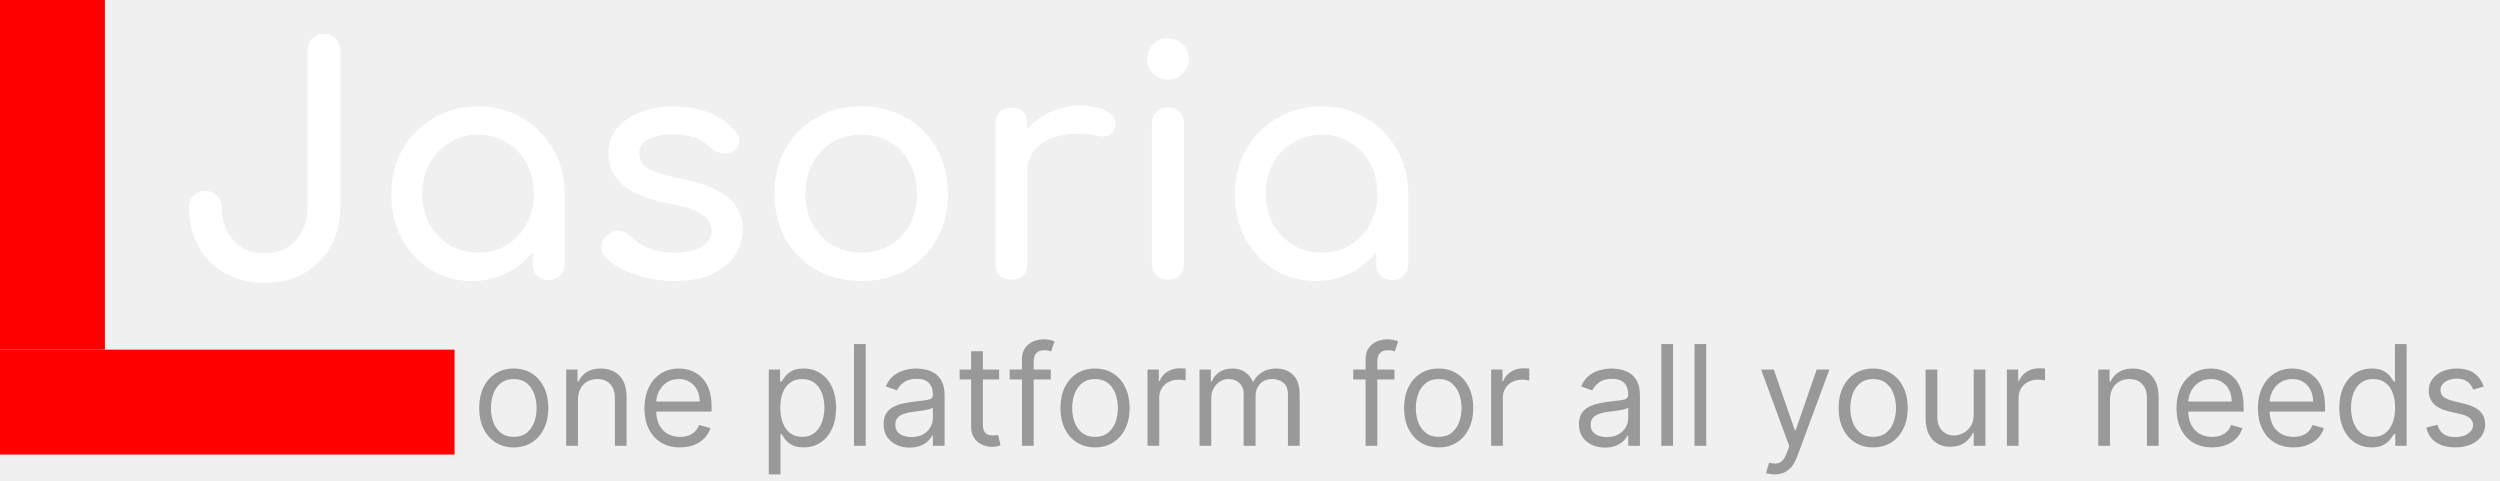
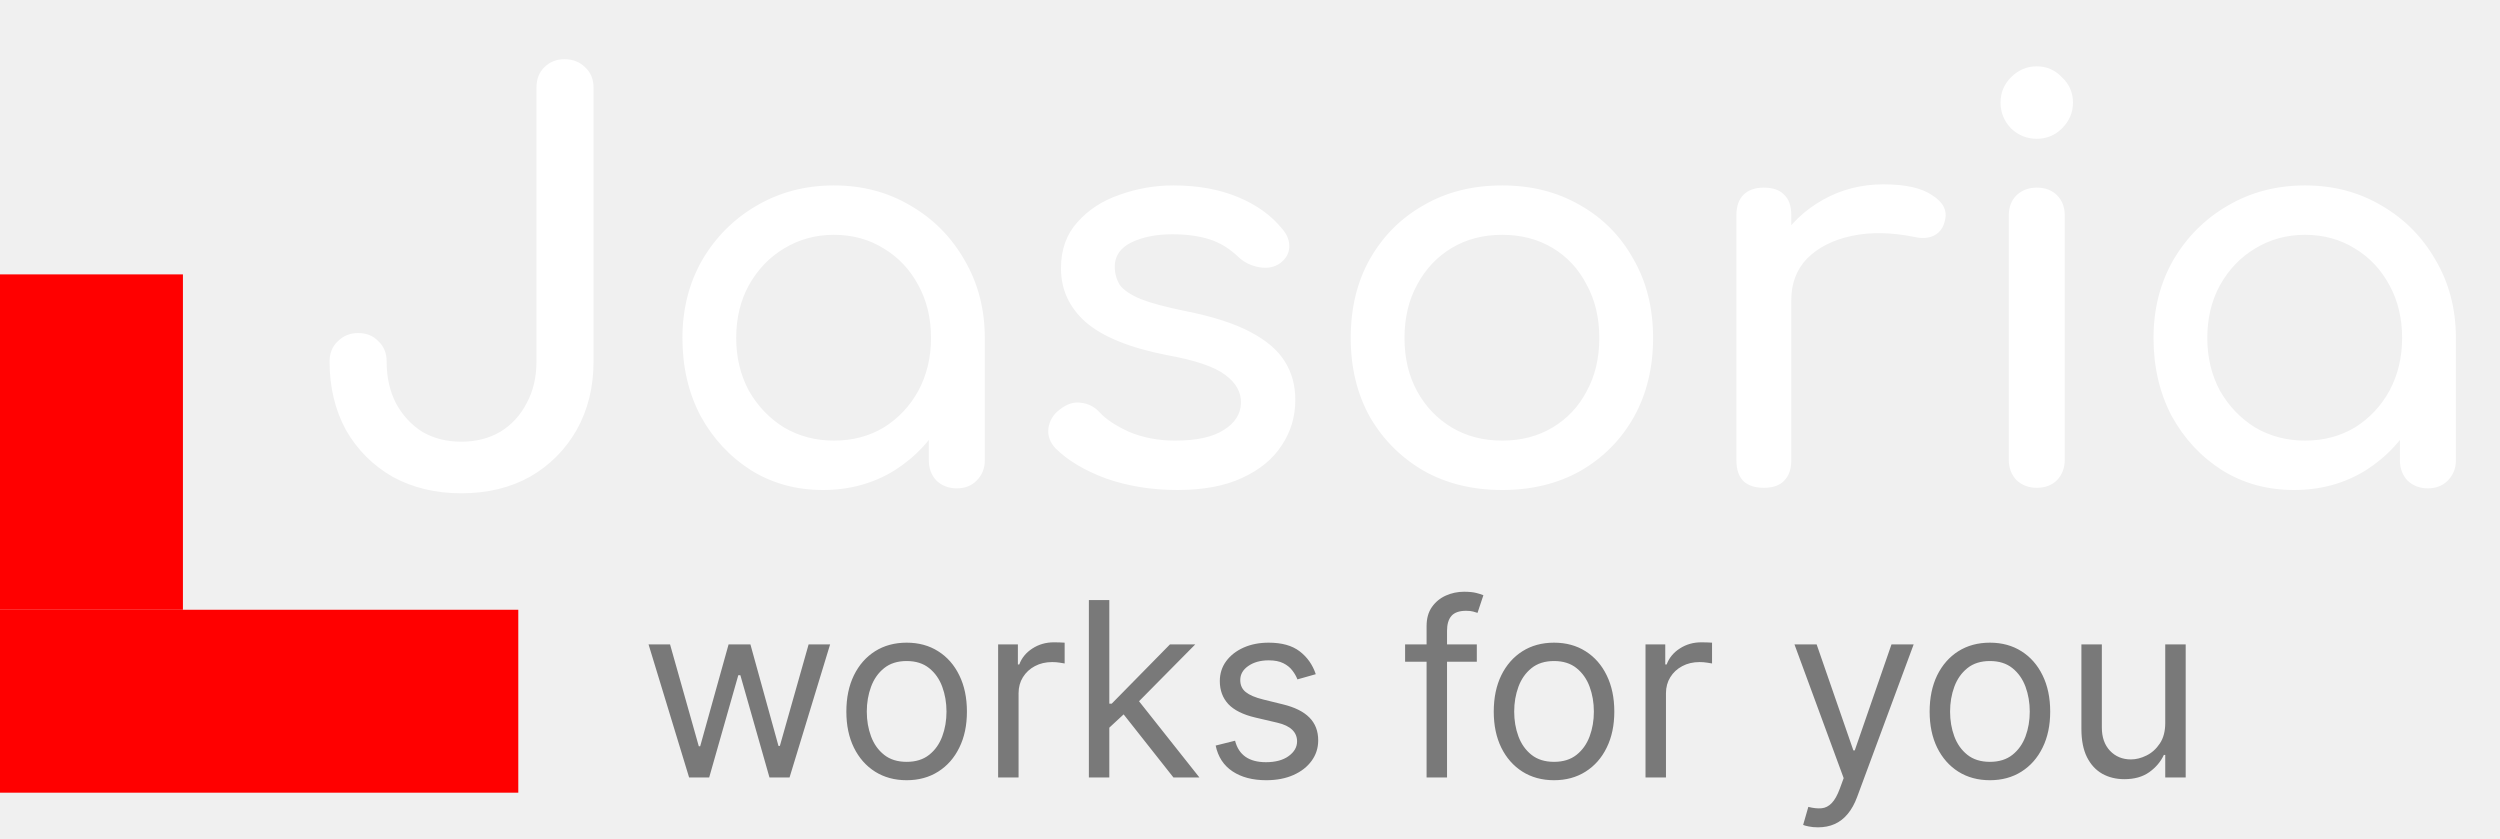
- <svg xmlns="http://www.w3.org/2000/svg" width="286" height="55" viewBox="0 0 286 55" fill="none">
+ <svg xmlns="http://www.w3.org/2000/svg" width="164" height="55" viewBox="0 0 164 55" fill="none">
  <path d="M30.26 32.36C28.58 32.36 27.08 32 25.76 31.28C24.464 30.536 23.444 29.516 22.7 28.22C21.98 26.9 21.62 25.4 21.62 23.72C21.62 23.168 21.8 22.724 22.16 22.388C22.52 22.028 22.964 21.848 23.492 21.848C24.044 21.848 24.488 22.028 24.824 22.388C25.184 22.724 25.364 23.168 25.364 23.72C25.364 24.752 25.568 25.664 25.976 26.456C26.408 27.248 26.984 27.872 27.704 28.328C28.448 28.76 29.3 28.976 30.26 28.976C31.22 28.976 32.072 28.76 32.816 28.328C33.56 27.872 34.136 27.248 34.544 26.456C34.976 25.664 35.192 24.752 35.192 23.72V5.756C35.192 5.204 35.36 4.76 35.696 4.424C36.056 4.064 36.5 3.884 37.028 3.884C37.58 3.884 38.036 4.064 38.396 4.424C38.756 4.76 38.936 5.204 38.936 5.756V23.72C38.936 25.4 38.564 26.9 37.82 28.22C37.076 29.516 36.056 30.536 34.76 31.28C33.464 32 31.964 32.36 30.26 32.36ZM53.983 32.144C52.231 32.144 50.659 31.712 49.267 30.848C47.875 29.96 46.771 28.772 45.955 27.284C45.163 25.772 44.767 24.068 44.767 22.172C44.767 20.276 45.199 18.572 46.063 17.06C46.951 15.548 48.139 14.36 49.627 13.496C51.139 12.608 52.831 12.164 54.703 12.164C56.575 12.164 58.255 12.608 59.743 13.496C61.231 14.36 62.407 15.548 63.271 17.06C64.159 18.572 64.603 20.276 64.603 22.172H63.199C63.199 24.068 62.791 25.772 61.975 27.284C61.183 28.772 60.091 29.96 58.699 30.848C57.307 31.712 55.735 32.144 53.983 32.144ZM54.703 28.904C55.927 28.904 57.019 28.616 57.979 28.04C58.939 27.44 59.695 26.636 60.247 25.628C60.799 24.596 61.075 23.444 61.075 22.172C61.075 20.876 60.799 19.724 60.247 18.716C59.695 17.684 58.939 16.88 57.979 16.304C57.019 15.704 55.927 15.404 54.703 15.404C53.503 15.404 52.411 15.704 51.427 16.304C50.467 16.88 49.699 17.684 49.123 18.716C48.571 19.724 48.295 20.876 48.295 22.172C48.295 23.444 48.571 24.596 49.123 25.628C49.699 26.636 50.467 27.44 51.427 28.04C52.411 28.616 53.503 28.904 54.703 28.904ZM62.767 32.036C62.239 32.036 61.795 31.868 61.435 31.532C61.099 31.172 60.931 30.728 60.931 30.2V24.692L61.615 20.876L64.603 22.172V30.2C64.603 30.728 64.423 31.172 64.063 31.532C63.727 31.868 63.295 32.036 62.767 32.036ZM77.232 32.144C75.552 32.144 73.992 31.892 72.552 31.388C71.136 30.86 70.032 30.2 69.24 29.408C68.88 29.024 68.724 28.592 68.772 28.112C68.844 27.608 69.084 27.2 69.492 26.888C69.972 26.504 70.44 26.348 70.896 26.42C71.376 26.468 71.784 26.672 72.12 27.032C72.528 27.488 73.176 27.92 74.064 28.328C74.976 28.712 75.984 28.904 77.088 28.904C78.48 28.904 79.536 28.676 80.256 28.22C81 27.764 81.384 27.176 81.408 26.456C81.432 25.736 81.084 25.112 80.364 24.584C79.668 24.056 78.384 23.624 76.512 23.288C74.088 22.808 72.324 22.088 71.22 21.128C70.14 20.168 69.6 18.992 69.6 17.6C69.6 16.376 69.96 15.368 70.68 14.576C71.4 13.76 72.324 13.16 73.452 12.776C74.58 12.368 75.756 12.164 76.98 12.164C78.564 12.164 79.968 12.416 81.192 12.92C82.416 13.424 83.388 14.12 84.108 15.008C84.444 15.392 84.6 15.8 84.576 16.232C84.552 16.64 84.348 16.988 83.964 17.276C83.58 17.54 83.124 17.624 82.596 17.528C82.068 17.432 81.624 17.216 81.264 16.88C80.664 16.304 80.016 15.908 79.32 15.692C78.624 15.476 77.82 15.368 76.908 15.368C75.852 15.368 74.952 15.548 74.208 15.908C73.488 16.268 73.128 16.796 73.128 17.492C73.128 17.924 73.236 18.32 73.452 18.68C73.692 19.016 74.148 19.328 74.82 19.616C75.492 19.88 76.476 20.144 77.772 20.408C79.572 20.768 80.988 21.224 82.02 21.776C83.076 22.328 83.832 22.976 84.288 23.72C84.744 24.44 84.972 25.28 84.972 26.24C84.972 27.344 84.672 28.34 84.072 29.228C83.496 30.116 82.632 30.824 81.48 31.352C80.352 31.88 78.936 32.144 77.232 32.144ZM98.543 32.144C96.599 32.144 94.883 31.724 93.395 30.884C91.907 30.02 90.731 28.844 89.867 27.356C89.027 25.844 88.607 24.116 88.607 22.172C88.607 20.204 89.027 18.476 89.867 16.988C90.731 15.476 91.907 14.3 93.395 13.46C94.883 12.596 96.599 12.164 98.543 12.164C100.463 12.164 102.167 12.596 103.655 13.46C105.143 14.3 106.307 15.476 107.147 16.988C108.011 18.476 108.443 20.204 108.443 22.172C108.443 24.116 108.023 25.844 107.183 27.356C106.343 28.844 105.179 30.02 103.691 30.884C102.203 31.724 100.487 32.144 98.543 32.144ZM98.543 28.904C99.791 28.904 100.895 28.616 101.855 28.04C102.815 27.464 103.559 26.672 104.087 25.664C104.639 24.656 104.915 23.492 104.915 22.172C104.915 20.852 104.639 19.688 104.087 18.68C103.559 17.648 102.815 16.844 101.855 16.268C100.895 15.692 99.791 15.404 98.543 15.404C97.295 15.404 96.191 15.692 95.231 16.268C94.271 16.844 93.515 17.648 92.963 18.68C92.411 19.688 92.135 20.852 92.135 22.172C92.135 23.492 92.411 24.656 92.963 25.664C93.515 26.672 94.271 27.464 95.231 28.04C96.191 28.616 97.295 28.904 98.543 28.904ZM115.672 19.688C115.672 18.248 116.02 16.964 116.716 15.836C117.436 14.684 118.396 13.772 119.596 13.1C120.796 12.428 122.116 12.092 123.556 12.092C124.996 12.092 126.064 12.332 126.76 12.812C127.48 13.268 127.756 13.82 127.588 14.468C127.516 14.804 127.372 15.068 127.156 15.26C126.964 15.428 126.736 15.536 126.472 15.584C126.208 15.632 125.92 15.62 125.608 15.548C124.072 15.236 122.692 15.212 121.468 15.476C120.244 15.74 119.272 16.232 118.552 16.952C117.856 17.672 117.508 18.584 117.508 19.688H115.672ZM115.708 32C115.132 32 114.688 31.856 114.376 31.568C114.064 31.256 113.908 30.8 113.908 30.2V14.108C113.908 13.532 114.064 13.088 114.376 12.776C114.688 12.464 115.132 12.308 115.708 12.308C116.308 12.308 116.752 12.464 117.04 12.776C117.352 13.064 117.508 13.508 117.508 14.108V30.2C117.508 30.776 117.352 31.22 117.04 31.532C116.752 31.844 116.308 32 115.708 32ZM133.612 32C133.084 32 132.64 31.832 132.28 31.496C131.944 31.136 131.776 30.692 131.776 30.164V14.144C131.776 13.592 131.944 13.148 132.28 12.812C132.64 12.476 133.084 12.308 133.612 12.308C134.164 12.308 134.608 12.476 134.944 12.812C135.28 13.148 135.448 13.592 135.448 14.144V30.164C135.448 30.692 135.28 31.136 134.944 31.496C134.608 31.832 134.164 32 133.612 32ZM133.612 9.104C132.964 9.104 132.4 8.876 131.92 8.42C131.464 7.94 131.236 7.376 131.236 6.728C131.236 6.08 131.464 5.528 131.92 5.072C132.4 4.592 132.964 4.352 133.612 4.352C134.26 4.352 134.812 4.592 135.268 5.072C135.748 5.528 135.988 6.08 135.988 6.728C135.988 7.376 135.748 7.94 135.268 8.42C134.812 8.876 134.26 9.104 133.612 9.104ZM150.487 32.144C148.735 32.144 147.163 31.712 145.771 30.848C144.379 29.96 143.275 28.772 142.459 27.284C141.667 25.772 141.271 24.068 141.271 22.172C141.271 20.276 141.703 18.572 142.567 17.06C143.455 15.548 144.643 14.36 146.131 13.496C147.643 12.608 149.335 12.164 151.207 12.164C153.079 12.164 154.759 12.608 156.247 13.496C157.735 14.36 158.911 15.548 159.775 17.06C160.663 18.572 161.107 20.276 161.107 22.172H159.703C159.703 24.068 159.295 25.772 158.479 27.284C157.687 28.772 156.595 29.96 155.203 30.848C153.811 31.712 152.239 32.144 150.487 32.144ZM151.207 28.904C152.431 28.904 153.523 28.616 154.483 28.04C155.443 27.44 156.199 26.636 156.751 25.628C157.303 24.596 157.579 23.444 157.579 22.172C157.579 20.876 157.303 19.724 156.751 18.716C156.199 17.684 155.443 16.88 154.483 16.304C153.523 15.704 152.431 15.404 151.207 15.404C150.007 15.404 148.915 15.704 147.931 16.304C146.971 16.88 146.203 17.684 145.627 18.716C145.075 19.724 144.799 20.876 144.799 22.172C144.799 23.444 145.075 24.596 145.627 25.628C146.203 26.636 146.971 27.44 147.931 28.04C148.915 28.616 150.007 28.904 151.207 28.904ZM159.271 32.036C158.743 32.036 158.299 31.868 157.939 31.532C157.603 31.172 157.435 30.728 157.435 30.2V24.692L158.119 20.876L161.107 22.172V30.2C161.107 30.728 160.927 31.172 160.567 31.532C160.231 31.868 159.799 32.036 159.271 32.036Z" fill="white" />
-   <path d="M58.773 51.182C57.985 51.182 57.294 50.994 56.699 50.619C56.108 50.244 55.646 49.72 55.312 49.045C54.983 48.371 54.818 47.583 54.818 46.682C54.818 45.773 54.983 44.979 55.312 44.301C55.646 43.623 56.108 43.097 56.699 42.722C57.294 42.347 57.985 42.159 58.773 42.159C59.561 42.159 60.25 42.347 60.841 42.722C61.436 43.097 61.898 43.623 62.227 44.301C62.561 44.979 62.727 45.773 62.727 46.682C62.727 47.583 62.561 48.371 62.227 49.045C61.898 49.72 61.436 50.244 60.841 50.619C60.25 50.994 59.561 51.182 58.773 51.182ZM58.773 49.977C59.371 49.977 59.864 49.824 60.25 49.517C60.636 49.21 60.922 48.807 61.108 48.307C61.294 47.807 61.386 47.265 61.386 46.682C61.386 46.099 61.294 45.555 61.108 45.051C60.922 44.547 60.636 44.14 60.25 43.83C59.864 43.519 59.371 43.364 58.773 43.364C58.174 43.364 57.682 43.519 57.295 43.83C56.909 44.14 56.623 44.547 56.438 45.051C56.252 45.555 56.159 46.099 56.159 46.682C56.159 47.265 56.252 47.807 56.438 48.307C56.623 48.807 56.909 49.21 57.295 49.517C57.682 49.824 58.174 49.977 58.773 49.977ZM66.115 45.75V51H64.774V42.273H66.07V43.636H66.183C66.388 43.193 66.698 42.837 67.115 42.568C67.532 42.295 68.07 42.159 68.729 42.159C69.32 42.159 69.837 42.28 70.28 42.523C70.723 42.761 71.068 43.125 71.314 43.614C71.56 44.099 71.683 44.712 71.683 45.455V51H70.342V45.545C70.342 44.86 70.164 44.326 69.808 43.943C69.452 43.557 68.963 43.364 68.342 43.364C67.914 43.364 67.532 43.456 67.195 43.642C66.861 43.828 66.598 44.099 66.405 44.455C66.212 44.811 66.115 45.242 66.115 45.75ZM77.793 51.182C76.952 51.182 76.226 50.996 75.617 50.625C75.01 50.25 74.543 49.727 74.213 49.057C73.887 48.383 73.724 47.599 73.724 46.705C73.724 45.811 73.887 45.023 74.213 44.341C74.543 43.655 75.001 43.121 75.588 42.739C76.179 42.352 76.868 42.159 77.656 42.159C78.111 42.159 78.56 42.235 79.003 42.386C79.446 42.538 79.849 42.784 80.213 43.125C80.577 43.462 80.867 43.909 81.082 44.466C81.298 45.023 81.406 45.708 81.406 46.523V47.091H74.679V45.932H80.043C80.043 45.439 79.944 45 79.747 44.614C79.554 44.227 79.278 43.922 78.918 43.699C78.562 43.475 78.141 43.364 77.656 43.364C77.122 43.364 76.66 43.496 76.27 43.761C75.883 44.023 75.586 44.364 75.378 44.784C75.169 45.205 75.065 45.655 75.065 46.136V46.909C75.065 47.568 75.179 48.127 75.406 48.585C75.637 49.04 75.957 49.386 76.367 49.625C76.776 49.86 77.251 49.977 77.793 49.977C78.145 49.977 78.463 49.928 78.747 49.83C79.035 49.727 79.283 49.576 79.492 49.375C79.7 49.17 79.861 48.917 79.974 48.614L81.27 48.977C81.133 49.417 80.904 49.803 80.582 50.136C80.26 50.466 79.863 50.724 79.389 50.909C78.916 51.091 78.383 51.182 77.793 51.182ZM87.946 54.273V42.273H89.242V43.659H89.401C89.499 43.508 89.635 43.314 89.81 43.08C89.988 42.841 90.242 42.629 90.571 42.443C90.904 42.254 91.355 42.159 91.923 42.159C92.658 42.159 93.306 42.343 93.867 42.71C94.427 43.078 94.865 43.599 95.179 44.273C95.493 44.947 95.651 45.742 95.651 46.659C95.651 47.583 95.493 48.385 95.179 49.062C94.865 49.737 94.429 50.26 93.872 50.631C93.315 50.998 92.673 51.182 91.946 51.182C91.385 51.182 90.937 51.089 90.599 50.903C90.262 50.714 90.003 50.5 89.821 50.261C89.639 50.019 89.499 49.818 89.401 49.659H89.287V54.273H87.946ZM89.264 46.636C89.264 47.295 89.361 47.877 89.554 48.381C89.747 48.881 90.029 49.273 90.401 49.557C90.772 49.837 91.226 49.977 91.764 49.977C92.325 49.977 92.793 49.83 93.168 49.534C93.546 49.235 93.831 48.833 94.02 48.33C94.213 47.822 94.31 47.258 94.31 46.636C94.31 46.023 94.215 45.47 94.026 44.977C93.84 44.481 93.558 44.089 93.179 43.801C92.804 43.51 92.332 43.364 91.764 43.364C91.219 43.364 90.76 43.502 90.389 43.778C90.018 44.051 89.738 44.434 89.548 44.926C89.359 45.415 89.264 45.985 89.264 46.636ZM99.037 39.364V51H97.696V39.364H99.037ZM104.061 51.205C103.508 51.205 103.006 51.1 102.555 50.892C102.105 50.68 101.747 50.375 101.482 49.977C101.216 49.576 101.084 49.091 101.084 48.523C101.084 48.023 101.182 47.617 101.379 47.307C101.576 46.992 101.839 46.746 102.169 46.568C102.499 46.39 102.862 46.258 103.26 46.17C103.661 46.08 104.065 46.008 104.47 45.955C105 45.886 105.43 45.835 105.76 45.801C106.093 45.763 106.336 45.701 106.487 45.614C106.643 45.526 106.72 45.375 106.72 45.159V45.114C106.72 44.553 106.567 44.117 106.26 43.807C105.957 43.496 105.497 43.341 104.879 43.341C104.239 43.341 103.737 43.481 103.374 43.761C103.01 44.042 102.754 44.341 102.607 44.659L101.334 44.205C101.561 43.674 101.864 43.261 102.243 42.966C102.625 42.667 103.042 42.458 103.493 42.341C103.947 42.22 104.394 42.159 104.834 42.159C105.114 42.159 105.436 42.193 105.8 42.261C106.167 42.326 106.521 42.46 106.862 42.665C107.207 42.869 107.493 43.178 107.72 43.591C107.947 44.004 108.061 44.557 108.061 45.25V51H106.72V49.818H106.652C106.561 50.008 106.41 50.21 106.197 50.426C105.985 50.642 105.703 50.826 105.351 50.977C104.999 51.129 104.569 51.205 104.061 51.205ZM104.266 50C104.796 50 105.243 49.896 105.607 49.688C105.974 49.479 106.25 49.21 106.436 48.881C106.625 48.551 106.72 48.205 106.72 47.841V46.614C106.663 46.682 106.538 46.744 106.345 46.801C106.156 46.854 105.936 46.901 105.686 46.943C105.44 46.981 105.199 47.015 104.964 47.045C104.733 47.072 104.546 47.095 104.402 47.114C104.054 47.159 103.728 47.233 103.425 47.335C103.125 47.434 102.883 47.583 102.697 47.784C102.516 47.981 102.425 48.25 102.425 48.591C102.425 49.057 102.597 49.409 102.942 49.648C103.29 49.883 103.732 50 104.266 50ZM114.304 42.273V43.409H109.781V42.273H114.304ZM111.099 40.182H112.44V48.5C112.44 48.879 112.495 49.163 112.605 49.352C112.719 49.538 112.863 49.663 113.037 49.727C113.215 49.788 113.402 49.818 113.599 49.818C113.747 49.818 113.868 49.811 113.963 49.795C114.058 49.776 114.134 49.761 114.19 49.75L114.463 50.955C114.372 50.989 114.245 51.023 114.082 51.057C113.92 51.095 113.713 51.114 113.463 51.114C113.084 51.114 112.713 51.032 112.349 50.869C111.99 50.706 111.69 50.458 111.452 50.125C111.217 49.792 111.099 49.371 111.099 48.864V40.182ZM120.207 42.273V43.409H115.503V42.273H120.207ZM116.912 51V41.068C116.912 40.568 117.029 40.151 117.264 39.818C117.499 39.485 117.804 39.235 118.179 39.068C118.554 38.901 118.95 38.818 119.366 38.818C119.696 38.818 119.965 38.845 120.173 38.898C120.382 38.951 120.537 39 120.639 39.045L120.253 40.205C120.185 40.182 120.09 40.153 119.969 40.119C119.851 40.085 119.696 40.068 119.503 40.068C119.06 40.068 118.74 40.18 118.543 40.403C118.349 40.627 118.253 40.955 118.253 41.386V51H116.912ZM125.273 51.182C124.485 51.182 123.794 50.994 123.199 50.619C122.608 50.244 122.146 49.72 121.812 49.045C121.483 48.371 121.318 47.583 121.318 46.682C121.318 45.773 121.483 44.979 121.812 44.301C122.146 43.623 122.608 43.097 123.199 42.722C123.794 42.347 124.485 42.159 125.273 42.159C126.061 42.159 126.75 42.347 127.341 42.722C127.936 43.097 128.398 43.623 128.727 44.301C129.061 44.979 129.227 45.773 129.227 46.682C129.227 47.583 129.061 48.371 128.727 49.045C128.398 49.72 127.936 50.244 127.341 50.619C126.75 50.994 126.061 51.182 125.273 51.182ZM125.273 49.977C125.871 49.977 126.364 49.824 126.75 49.517C127.136 49.21 127.422 48.807 127.608 48.307C127.794 47.807 127.886 47.265 127.886 46.682C127.886 46.099 127.794 45.555 127.608 45.051C127.422 44.547 127.136 44.14 126.75 43.83C126.364 43.519 125.871 43.364 125.273 43.364C124.674 43.364 124.182 43.519 123.795 43.83C123.409 44.14 123.123 44.547 122.938 45.051C122.752 45.555 122.659 46.099 122.659 46.682C122.659 47.265 122.752 47.807 122.938 48.307C123.123 48.807 123.409 49.21 123.795 49.517C124.182 49.824 124.674 49.977 125.273 49.977ZM131.274 51V42.273H132.57V43.591H132.661C132.82 43.159 133.107 42.809 133.524 42.54C133.941 42.271 134.411 42.136 134.933 42.136C135.032 42.136 135.155 42.138 135.303 42.142C135.45 42.146 135.562 42.151 135.638 42.159V43.523C135.592 43.511 135.488 43.494 135.325 43.472C135.166 43.445 134.998 43.432 134.82 43.432C134.395 43.432 134.017 43.521 133.683 43.699C133.354 43.873 133.092 44.115 132.899 44.426C132.71 44.733 132.615 45.083 132.615 45.477V51H131.274ZM137.227 51V42.273H138.523V43.636H138.636C138.818 43.17 139.112 42.809 139.517 42.551C139.922 42.29 140.409 42.159 140.977 42.159C141.553 42.159 142.032 42.29 142.415 42.551C142.801 42.809 143.102 43.17 143.318 43.636H143.409C143.633 43.186 143.968 42.828 144.415 42.562C144.862 42.294 145.398 42.159 146.023 42.159C146.803 42.159 147.441 42.403 147.938 42.892C148.434 43.377 148.682 44.133 148.682 45.159V51H147.341V45.159C147.341 44.515 147.165 44.055 146.812 43.778C146.46 43.502 146.045 43.364 145.568 43.364C144.955 43.364 144.479 43.549 144.142 43.92C143.805 44.288 143.636 44.754 143.636 45.318V51H142.273V45.023C142.273 44.526 142.112 44.127 141.79 43.824C141.468 43.517 141.053 43.364 140.545 43.364C140.197 43.364 139.871 43.456 139.568 43.642C139.269 43.828 139.027 44.085 138.841 44.415C138.659 44.74 138.568 45.117 138.568 45.545V51H137.227ZM159.52 42.273V43.409H154.815V42.273H159.52ZM156.224 51V41.068C156.224 40.568 156.342 40.151 156.577 39.818C156.812 39.485 157.116 39.235 157.491 39.068C157.866 38.901 158.262 38.818 158.679 38.818C159.009 38.818 159.277 38.845 159.486 38.898C159.694 38.951 159.849 39 159.952 39.045L159.565 40.205C159.497 40.182 159.402 40.153 159.281 40.119C159.164 40.085 159.009 40.068 158.815 40.068C158.372 40.068 158.052 40.18 157.855 40.403C157.662 40.627 157.565 40.955 157.565 41.386V51H156.224ZM164.585 51.182C163.797 51.182 163.106 50.994 162.511 50.619C161.92 50.244 161.458 49.72 161.125 49.045C160.795 48.371 160.631 47.583 160.631 46.682C160.631 45.773 160.795 44.979 161.125 44.301C161.458 43.623 161.92 43.097 162.511 42.722C163.106 42.347 163.797 42.159 164.585 42.159C165.373 42.159 166.063 42.347 166.653 42.722C167.248 43.097 167.71 43.623 168.04 44.301C168.373 44.979 168.54 45.773 168.54 46.682C168.54 47.583 168.373 48.371 168.04 49.045C167.71 49.72 167.248 50.244 166.653 50.619C166.063 50.994 165.373 51.182 164.585 51.182ZM164.585 49.977C165.184 49.977 165.676 49.824 166.062 49.517C166.449 49.21 166.735 48.807 166.92 48.307C167.106 47.807 167.199 47.265 167.199 46.682C167.199 46.099 167.106 45.555 166.92 45.051C166.735 44.547 166.449 44.14 166.062 43.83C165.676 43.519 165.184 43.364 164.585 43.364C163.987 43.364 163.494 43.519 163.108 43.83C162.722 44.14 162.436 44.547 162.25 45.051C162.064 45.555 161.972 46.099 161.972 46.682C161.972 47.265 162.064 47.807 162.25 48.307C162.436 48.807 162.722 49.21 163.108 49.517C163.494 49.824 163.987 49.977 164.585 49.977ZM170.587 51V42.273H171.882V43.591H171.973C172.132 43.159 172.42 42.809 172.837 42.54C173.253 42.271 173.723 42.136 174.246 42.136C174.344 42.136 174.467 42.138 174.615 42.142C174.763 42.146 174.875 42.151 174.95 42.159V43.523C174.905 43.511 174.801 43.494 174.638 43.472C174.479 43.445 174.31 43.432 174.132 43.432C173.708 43.432 173.329 43.521 172.996 43.699C172.666 43.873 172.405 44.115 172.212 44.426C172.022 44.733 171.928 45.083 171.928 45.477V51H170.587ZM183.608 51.205C183.055 51.205 182.553 51.1 182.102 50.892C181.652 50.68 181.294 50.375 181.028 49.977C180.763 49.576 180.631 49.091 180.631 48.523C180.631 48.023 180.729 47.617 180.926 47.307C181.123 46.992 181.386 46.746 181.716 46.568C182.045 46.39 182.409 46.258 182.807 46.17C183.208 46.08 183.612 46.008 184.017 45.955C184.547 45.886 184.977 45.835 185.307 45.801C185.64 45.763 185.883 45.701 186.034 45.614C186.189 45.526 186.267 45.375 186.267 45.159V45.114C186.267 44.553 186.114 44.117 185.807 43.807C185.504 43.496 185.044 43.341 184.426 43.341C183.786 43.341 183.284 43.481 182.92 43.761C182.557 44.042 182.301 44.341 182.153 44.659L180.881 44.205C181.108 43.674 181.411 43.261 181.79 42.966C182.172 42.667 182.589 42.458 183.04 42.341C183.494 42.22 183.941 42.159 184.381 42.159C184.661 42.159 184.983 42.193 185.347 42.261C185.714 42.326 186.068 42.46 186.409 42.665C186.754 42.869 187.04 43.178 187.267 43.591C187.494 44.004 187.608 44.557 187.608 45.25V51H186.267V49.818H186.199C186.108 50.008 185.956 50.21 185.744 50.426C185.532 50.642 185.25 50.826 184.898 50.977C184.545 51.129 184.116 51.205 183.608 51.205ZM183.812 50C184.343 50 184.79 49.896 185.153 49.688C185.521 49.479 185.797 49.21 185.983 48.881C186.172 48.551 186.267 48.205 186.267 47.841V46.614C186.21 46.682 186.085 46.744 185.892 46.801C185.703 46.854 185.483 46.901 185.233 46.943C184.987 46.981 184.746 47.015 184.511 47.045C184.28 47.072 184.093 47.095 183.949 47.114C183.6 47.159 183.275 47.233 182.972 47.335C182.672 47.434 182.43 47.583 182.244 47.784C182.063 47.981 181.972 48.25 181.972 48.591C181.972 49.057 182.144 49.409 182.489 49.648C182.837 49.883 183.278 50 183.812 50ZM191.396 39.364V51H190.055V39.364H191.396ZM195.193 39.364V51H193.852V39.364H195.193ZM203.013 54.273C202.786 54.273 202.583 54.254 202.405 54.216C202.227 54.182 202.104 54.148 202.036 54.114L202.376 52.932C202.702 53.015 202.99 53.045 203.24 53.023C203.49 53 203.712 52.888 203.905 52.688C204.102 52.49 204.282 52.17 204.445 51.727L204.695 51.045L201.467 42.273H202.922L205.331 49.227H205.422L207.831 42.273H209.286L205.581 52.273C205.414 52.724 205.208 53.097 204.962 53.392C204.715 53.691 204.429 53.913 204.104 54.057C203.782 54.201 203.418 54.273 203.013 54.273ZM214.288 51.182C213.5 51.182 212.809 50.994 212.214 50.619C211.624 50.244 211.161 49.72 210.828 49.045C210.499 48.371 210.334 47.583 210.334 46.682C210.334 45.773 210.499 44.979 210.828 44.301C211.161 43.623 211.624 43.097 212.214 42.722C212.809 42.347 213.5 42.159 214.288 42.159C215.076 42.159 215.766 42.347 216.357 42.722C216.951 43.097 217.413 43.623 217.743 44.301C218.076 44.979 218.243 45.773 218.243 46.682C218.243 47.583 218.076 48.371 217.743 49.045C217.413 49.72 216.951 50.244 216.357 50.619C215.766 50.994 215.076 51.182 214.288 51.182ZM214.288 49.977C214.887 49.977 215.379 49.824 215.766 49.517C216.152 49.21 216.438 48.807 216.624 48.307C216.809 47.807 216.902 47.265 216.902 46.682C216.902 46.099 216.809 45.555 216.624 45.051C216.438 44.547 216.152 44.14 215.766 43.83C215.379 43.519 214.887 43.364 214.288 43.364C213.69 43.364 213.197 43.519 212.811 43.83C212.425 44.14 212.139 44.547 211.953 45.051C211.768 45.555 211.675 46.099 211.675 46.682C211.675 47.265 211.768 47.807 211.953 48.307C212.139 48.807 212.425 49.21 212.811 49.517C213.197 49.824 213.69 49.977 214.288 49.977ZM225.79 47.432V42.273H227.131V51H225.79V49.523H225.699C225.494 49.966 225.176 50.343 224.744 50.653C224.313 50.96 223.767 51.114 223.108 51.114C222.562 51.114 222.078 50.994 221.653 50.756C221.229 50.513 220.896 50.15 220.653 49.665C220.411 49.176 220.29 48.561 220.29 47.818V42.273H221.631V47.727C221.631 48.364 221.809 48.871 222.165 49.25C222.525 49.629 222.983 49.818 223.54 49.818C223.873 49.818 224.212 49.733 224.557 49.562C224.905 49.392 225.197 49.131 225.432 48.778C225.67 48.426 225.79 47.977 225.79 47.432ZM229.587 51V42.273H230.882V43.591H230.973C231.132 43.159 231.42 42.809 231.837 42.54C232.253 42.271 232.723 42.136 233.246 42.136C233.344 42.136 233.467 42.138 233.615 42.142C233.763 42.146 233.875 42.151 233.95 42.159V43.523C233.905 43.511 233.801 43.494 233.638 43.472C233.479 43.445 233.31 43.432 233.132 43.432C232.708 43.432 232.329 43.521 231.996 43.699C231.666 43.873 231.405 44.115 231.212 44.426C231.022 44.733 230.928 45.083 230.928 45.477V51H229.587ZM241.381 45.75V51H240.04V42.273H241.335V43.636H241.449C241.653 43.193 241.964 42.837 242.381 42.568C242.797 42.295 243.335 42.159 243.994 42.159C244.585 42.159 245.102 42.28 245.545 42.523C245.989 42.761 246.333 43.125 246.58 43.614C246.826 44.099 246.949 44.712 246.949 45.455V51H245.608V45.545C245.608 44.86 245.43 44.326 245.074 43.943C244.718 43.557 244.229 43.364 243.608 43.364C243.18 43.364 242.797 43.456 242.46 43.642C242.127 43.828 241.864 44.099 241.67 44.455C241.477 44.811 241.381 45.242 241.381 45.75ZM253.058 51.182C252.217 51.182 251.492 50.996 250.882 50.625C250.276 50.25 249.808 49.727 249.479 49.057C249.153 48.383 248.99 47.599 248.99 46.705C248.99 45.811 249.153 45.023 249.479 44.341C249.808 43.655 250.267 43.121 250.854 42.739C251.445 42.352 252.134 42.159 252.922 42.159C253.376 42.159 253.825 42.235 254.268 42.386C254.712 42.538 255.115 42.784 255.479 43.125C255.842 43.462 256.132 43.909 256.348 44.466C256.564 45.023 256.672 45.708 256.672 46.523V47.091H249.945V45.932H255.308C255.308 45.439 255.21 45 255.013 44.614C254.82 44.227 254.543 43.922 254.183 43.699C253.827 43.475 253.407 43.364 252.922 43.364C252.388 43.364 251.926 43.496 251.536 43.761C251.149 44.023 250.852 44.364 250.643 44.784C250.435 45.205 250.331 45.655 250.331 46.136V46.909C250.331 47.568 250.445 48.127 250.672 48.585C250.903 49.04 251.223 49.386 251.632 49.625C252.041 49.86 252.517 49.977 253.058 49.977C253.411 49.977 253.729 49.928 254.013 49.83C254.301 49.727 254.549 49.576 254.757 49.375C254.965 49.17 255.126 48.917 255.24 48.614L256.536 48.977C256.399 49.417 256.17 49.803 255.848 50.136C255.526 50.466 255.128 50.724 254.655 50.909C254.181 51.091 253.649 51.182 253.058 51.182ZM262.371 51.182C261.53 51.182 260.804 50.996 260.195 50.625C259.589 50.25 259.121 49.727 258.791 49.057C258.465 48.383 258.303 47.599 258.303 46.705C258.303 45.811 258.465 45.023 258.791 44.341C259.121 43.655 259.579 43.121 260.166 42.739C260.757 42.352 261.446 42.159 262.234 42.159C262.689 42.159 263.138 42.235 263.581 42.386C264.024 42.538 264.428 42.784 264.791 43.125C265.155 43.462 265.445 43.909 265.661 44.466C265.876 45.023 265.984 45.708 265.984 46.523V47.091H259.257V45.932H264.621C264.621 45.439 264.522 45 264.325 44.614C264.132 44.227 263.856 43.922 263.496 43.699C263.14 43.475 262.719 43.364 262.234 43.364C261.7 43.364 261.238 43.496 260.848 43.761C260.462 44.023 260.164 44.364 259.956 44.784C259.748 45.205 259.643 45.655 259.643 46.136V46.909C259.643 47.568 259.757 48.127 259.984 48.585C260.215 49.04 260.536 49.386 260.945 49.625C261.354 49.86 261.829 49.977 262.371 49.977C262.723 49.977 263.041 49.928 263.325 49.83C263.613 49.727 263.861 49.576 264.07 49.375C264.278 49.17 264.439 48.917 264.553 48.614L265.848 48.977C265.712 49.417 265.482 49.803 265.161 50.136C264.839 50.466 264.441 50.724 263.967 50.909C263.494 51.091 262.962 51.182 262.371 51.182ZM271.32 51.182C270.592 51.182 269.95 50.998 269.393 50.631C268.837 50.26 268.401 49.737 268.087 49.062C267.772 48.385 267.615 47.583 267.615 46.659C267.615 45.742 267.772 44.947 268.087 44.273C268.401 43.599 268.839 43.078 269.399 42.71C269.96 42.343 270.607 42.159 271.342 42.159C271.911 42.159 272.359 42.254 272.689 42.443C273.022 42.629 273.276 42.841 273.45 43.08C273.628 43.314 273.767 43.508 273.865 43.659H273.979V39.364H275.32V51H274.024V49.659H273.865C273.767 49.818 273.626 50.019 273.445 50.261C273.263 50.5 273.003 50.714 272.666 50.903C272.329 51.089 271.88 51.182 271.32 51.182ZM271.501 49.977C272.039 49.977 272.494 49.837 272.865 49.557C273.236 49.273 273.518 48.881 273.712 48.381C273.905 47.877 274.001 47.295 274.001 46.636C274.001 45.985 273.907 45.415 273.717 44.926C273.528 44.434 273.248 44.051 272.876 43.778C272.505 43.502 272.047 43.364 271.501 43.364C270.933 43.364 270.46 43.51 270.081 43.801C269.706 44.089 269.424 44.481 269.234 44.977C269.049 45.47 268.956 46.023 268.956 46.636C268.956 47.258 269.051 47.822 269.24 48.33C269.433 48.833 269.717 49.235 270.092 49.534C270.471 49.83 270.941 49.977 271.501 49.977ZM284.143 44.227L282.939 44.568C282.863 44.367 282.751 44.172 282.604 43.983C282.46 43.79 282.263 43.631 282.013 43.506C281.763 43.381 281.443 43.318 281.053 43.318C280.518 43.318 280.073 43.441 279.717 43.688C279.365 43.93 279.189 44.239 279.189 44.614C279.189 44.947 279.31 45.21 279.553 45.403C279.795 45.597 280.174 45.758 280.689 45.886L281.984 46.205C282.765 46.394 283.346 46.684 283.729 47.074C284.111 47.46 284.303 47.958 284.303 48.568C284.303 49.068 284.159 49.515 283.871 49.909C283.587 50.303 283.189 50.614 282.678 50.841C282.166 51.068 281.571 51.182 280.893 51.182C280.003 51.182 279.267 50.989 278.683 50.602C278.1 50.216 277.731 49.651 277.575 48.909L278.848 48.591C278.969 49.061 279.198 49.413 279.536 49.648C279.876 49.883 280.321 50 280.871 50C281.496 50 281.992 49.867 282.359 49.602C282.731 49.333 282.916 49.011 282.916 48.636C282.916 48.333 282.81 48.08 282.598 47.875C282.386 47.667 282.06 47.511 281.621 47.409L280.166 47.068C279.367 46.879 278.78 46.585 278.405 46.188C278.034 45.786 277.848 45.284 277.848 44.682C277.848 44.189 277.986 43.754 278.263 43.375C278.543 42.996 278.924 42.699 279.405 42.483C279.89 42.267 280.439 42.159 281.053 42.159C281.916 42.159 282.594 42.349 283.087 42.727C283.583 43.106 283.935 43.606 284.143 44.227Z" fill="#999999" />
-   <rect width="12" height="40" fill="#FF0000" />
-   <rect y="52" width="12" height="52" transform="rotate(-90 0 52)" fill="#FF0000" />
+   <path d="M45.205 51L42.545 42.273H43.955L45.841 48.955H45.932L47.795 42.273H49.227L51.068 48.932H51.159L53.045 42.273H54.455L51.795 51H50.477L48.568 44.295H48.432L46.523 51H45.205ZM59.476 51.182C58.688 51.182 57.997 50.994 57.402 50.619C56.811 50.244 56.349 49.72 56.016 49.045C55.686 48.371 55.521 47.583 55.521 46.682C55.521 45.773 55.686 44.979 56.016 44.301C56.349 43.623 56.811 43.097 57.402 42.722C57.997 42.347 58.688 42.159 59.476 42.159C60.264 42.159 60.953 42.347 61.544 42.722C62.139 43.097 62.601 43.623 62.93 44.301C63.264 44.979 63.43 45.773 63.43 46.682C63.43 47.583 63.264 48.371 62.93 49.045C62.601 49.72 62.139 50.244 61.544 50.619C60.953 50.994 60.264 51.182 59.476 51.182ZM59.476 49.977C60.074 49.977 60.567 49.824 60.953 49.517C61.34 49.21 61.626 48.807 61.811 48.307C61.997 47.807 62.09 47.265 62.09 46.682C62.09 46.099 61.997 45.555 61.811 45.051C61.626 44.547 61.34 44.14 60.953 43.83C60.567 43.519 60.074 43.364 59.476 43.364C58.877 43.364 58.385 43.519 57.999 43.83C57.612 44.14 57.326 44.547 57.141 45.051C56.955 45.555 56.862 46.099 56.862 46.682C56.862 47.265 56.955 47.807 57.141 48.307C57.326 48.807 57.612 49.21 57.999 49.517C58.385 49.824 58.877 49.977 59.476 49.977ZM65.477 51V42.273H66.773V43.591H66.864C67.023 43.159 67.311 42.809 67.727 42.54C68.144 42.271 68.614 42.136 69.136 42.136C69.235 42.136 69.358 42.138 69.506 42.142C69.653 42.146 69.765 42.151 69.841 42.159V43.523C69.796 43.511 69.691 43.494 69.528 43.472C69.369 43.445 69.201 43.432 69.023 43.432C68.599 43.432 68.22 43.521 67.886 43.699C67.557 43.873 67.296 44.115 67.102 44.426C66.913 44.733 66.818 45.083 66.818 45.477V51H65.477ZM72.68 47.818L72.658 46.159H72.93L76.749 42.273H78.408L74.34 46.386H74.226L72.68 47.818ZM71.43 51V39.364H72.771V51H71.43ZM76.976 51L73.567 46.682L74.521 45.75L78.68 51H76.976ZM86.315 44.227L85.111 44.568C85.035 44.367 84.923 44.172 84.776 43.983C84.632 43.79 84.435 43.631 84.185 43.506C83.935 43.381 83.615 43.318 83.224 43.318C82.69 43.318 82.245 43.441 81.889 43.688C81.537 43.93 81.361 44.239 81.361 44.614C81.361 44.947 81.482 45.21 81.724 45.403C81.967 45.597 82.346 45.758 82.861 45.886L84.156 46.205C84.937 46.394 85.518 46.684 85.901 47.074C86.283 47.46 86.474 47.958 86.474 48.568C86.474 49.068 86.331 49.515 86.043 49.909C85.758 50.303 85.361 50.614 84.849 50.841C84.338 51.068 83.743 51.182 83.065 51.182C82.175 51.182 81.438 50.989 80.855 50.602C80.272 50.216 79.903 49.651 79.747 48.909L81.02 48.591C81.141 49.061 81.37 49.413 81.707 49.648C82.048 49.883 82.493 50 83.043 50C83.668 50 84.164 49.867 84.531 49.602C84.903 49.333 85.088 49.011 85.088 48.636C85.088 48.333 84.982 48.08 84.77 47.875C84.558 47.667 84.232 47.511 83.793 47.409L82.338 47.068C81.539 46.879 80.952 46.585 80.577 46.188C80.206 45.786 80.02 45.284 80.02 44.682C80.02 44.189 80.158 43.754 80.435 43.375C80.715 42.996 81.096 42.699 81.577 42.483C82.062 42.267 82.611 42.159 83.224 42.159C84.088 42.159 84.766 42.349 85.258 42.727C85.755 43.106 86.107 43.606 86.315 44.227ZM96.879 42.273V43.409H92.175V42.273H96.879ZM93.584 51V41.068C93.584 40.568 93.701 40.151 93.936 39.818C94.171 39.485 94.476 39.235 94.851 39.068C95.226 38.901 95.622 38.818 96.038 38.818C96.368 38.818 96.637 38.845 96.845 38.898C97.053 38.951 97.209 39 97.311 39.045L96.925 40.205C96.856 40.182 96.762 40.153 96.641 40.119C96.523 40.085 96.368 40.068 96.175 40.068C95.731 40.068 95.412 40.18 95.215 40.403C95.021 40.627 94.925 40.955 94.925 41.386V51H93.584ZM101.945 51.182C101.157 51.182 100.465 50.994 99.871 50.619C99.28 50.244 98.818 49.72 98.484 49.045C98.155 48.371 97.99 47.583 97.99 46.682C97.99 45.773 98.155 44.979 98.484 44.301C98.818 43.623 99.28 43.097 99.871 42.722C100.465 42.347 101.157 42.159 101.945 42.159C102.732 42.159 103.422 42.347 104.013 42.722C104.607 43.097 105.07 43.623 105.399 44.301C105.732 44.979 105.899 45.773 105.899 46.682C105.899 47.583 105.732 48.371 105.399 49.045C105.07 49.72 104.607 50.244 104.013 50.619C103.422 50.994 102.732 51.182 101.945 51.182ZM101.945 49.977C102.543 49.977 103.036 49.824 103.422 49.517C103.808 49.21 104.094 48.807 104.28 48.307C104.465 47.807 104.558 47.265 104.558 46.682C104.558 46.099 104.465 45.555 104.28 45.051C104.094 44.547 103.808 44.14 103.422 43.83C103.036 43.519 102.543 43.364 101.945 43.364C101.346 43.364 100.854 43.519 100.467 43.83C100.081 44.14 99.795 44.547 99.609 45.051C99.424 45.555 99.331 46.099 99.331 46.682C99.331 47.265 99.424 47.807 99.609 48.307C99.795 48.807 100.081 49.21 100.467 49.517C100.854 49.824 101.346 49.977 101.945 49.977ZM107.946 51V42.273H109.241V43.591H109.332C109.491 43.159 109.779 42.809 110.196 42.54C110.613 42.271 111.082 42.136 111.605 42.136C111.704 42.136 111.827 42.138 111.974 42.142C112.122 42.146 112.234 42.151 112.31 42.159V43.523C112.264 43.511 112.16 43.494 111.997 43.472C111.838 43.445 111.67 43.432 111.491 43.432C111.067 43.432 110.688 43.521 110.355 43.699C110.026 43.873 109.764 44.115 109.571 44.426C109.382 44.733 109.287 45.083 109.287 45.477V51H107.946ZM119.263 54.273C119.036 54.273 118.833 54.254 118.655 54.216C118.477 54.182 118.354 54.148 118.286 54.114L118.626 52.932C118.952 53.015 119.24 53.045 119.49 53.023C119.74 53 119.962 52.888 120.155 52.688C120.352 52.49 120.532 52.17 120.695 51.727L120.945 51.045L117.717 42.273H119.172L121.581 49.227H121.672L124.081 42.273H125.536L121.831 52.273C121.664 52.724 121.458 53.097 121.212 53.392C120.965 53.691 120.679 53.913 120.354 54.057C120.032 54.201 119.668 54.273 119.263 54.273ZM130.538 51.182C129.75 51.182 129.059 50.994 128.464 50.619C127.874 50.244 127.411 49.72 127.078 49.045C126.749 48.371 126.584 47.583 126.584 46.682C126.584 45.773 126.749 44.979 127.078 44.301C127.411 43.623 127.874 43.097 128.464 42.722C129.059 42.347 129.75 42.159 130.538 42.159C131.326 42.159 132.016 42.347 132.607 42.722C133.201 43.097 133.663 43.623 133.993 44.301C134.326 44.979 134.493 45.773 134.493 46.682C134.493 47.583 134.326 48.371 133.993 49.045C133.663 49.72 133.201 50.244 132.607 50.619C132.016 50.994 131.326 51.182 130.538 51.182ZM130.538 49.977C131.137 49.977 131.629 49.824 132.016 49.517C132.402 49.21 132.688 48.807 132.874 48.307C133.059 47.807 133.152 47.265 133.152 46.682C133.152 46.099 133.059 45.555 132.874 45.051C132.688 44.547 132.402 44.14 132.016 43.83C131.629 43.519 131.137 43.364 130.538 43.364C129.94 43.364 129.447 43.519 129.061 43.83C128.675 44.14 128.389 44.547 128.203 45.051C128.018 45.555 127.925 46.099 127.925 46.682C127.925 47.265 128.018 47.807 128.203 48.307C128.389 48.807 128.675 49.21 129.061 49.517C129.447 49.824 129.94 49.977 130.538 49.977ZM142.04 47.432V42.273H143.381V51H142.04V49.523H141.949C141.744 49.966 141.426 50.343 140.994 50.653C140.563 50.96 140.017 51.114 139.358 51.114C138.812 51.114 138.328 50.994 137.903 50.756C137.479 50.513 137.146 50.15 136.903 49.665C136.661 49.176 136.54 48.561 136.54 47.818V42.273H137.881V47.727C137.881 48.364 138.059 48.871 138.415 49.25C138.775 49.629 139.233 49.818 139.79 49.818C140.123 49.818 140.462 49.733 140.807 49.562C141.155 49.392 141.447 49.131 141.682 48.778C141.92 48.426 142.04 47.977 142.04 47.432Z" fill="#797979" />
+   <rect y="18" width="12" height="22" fill="#FF0000" />
+   <rect y="52" width="12" height="34" transform="rotate(-90 0 52)" fill="#FF0000" />
</svg>
